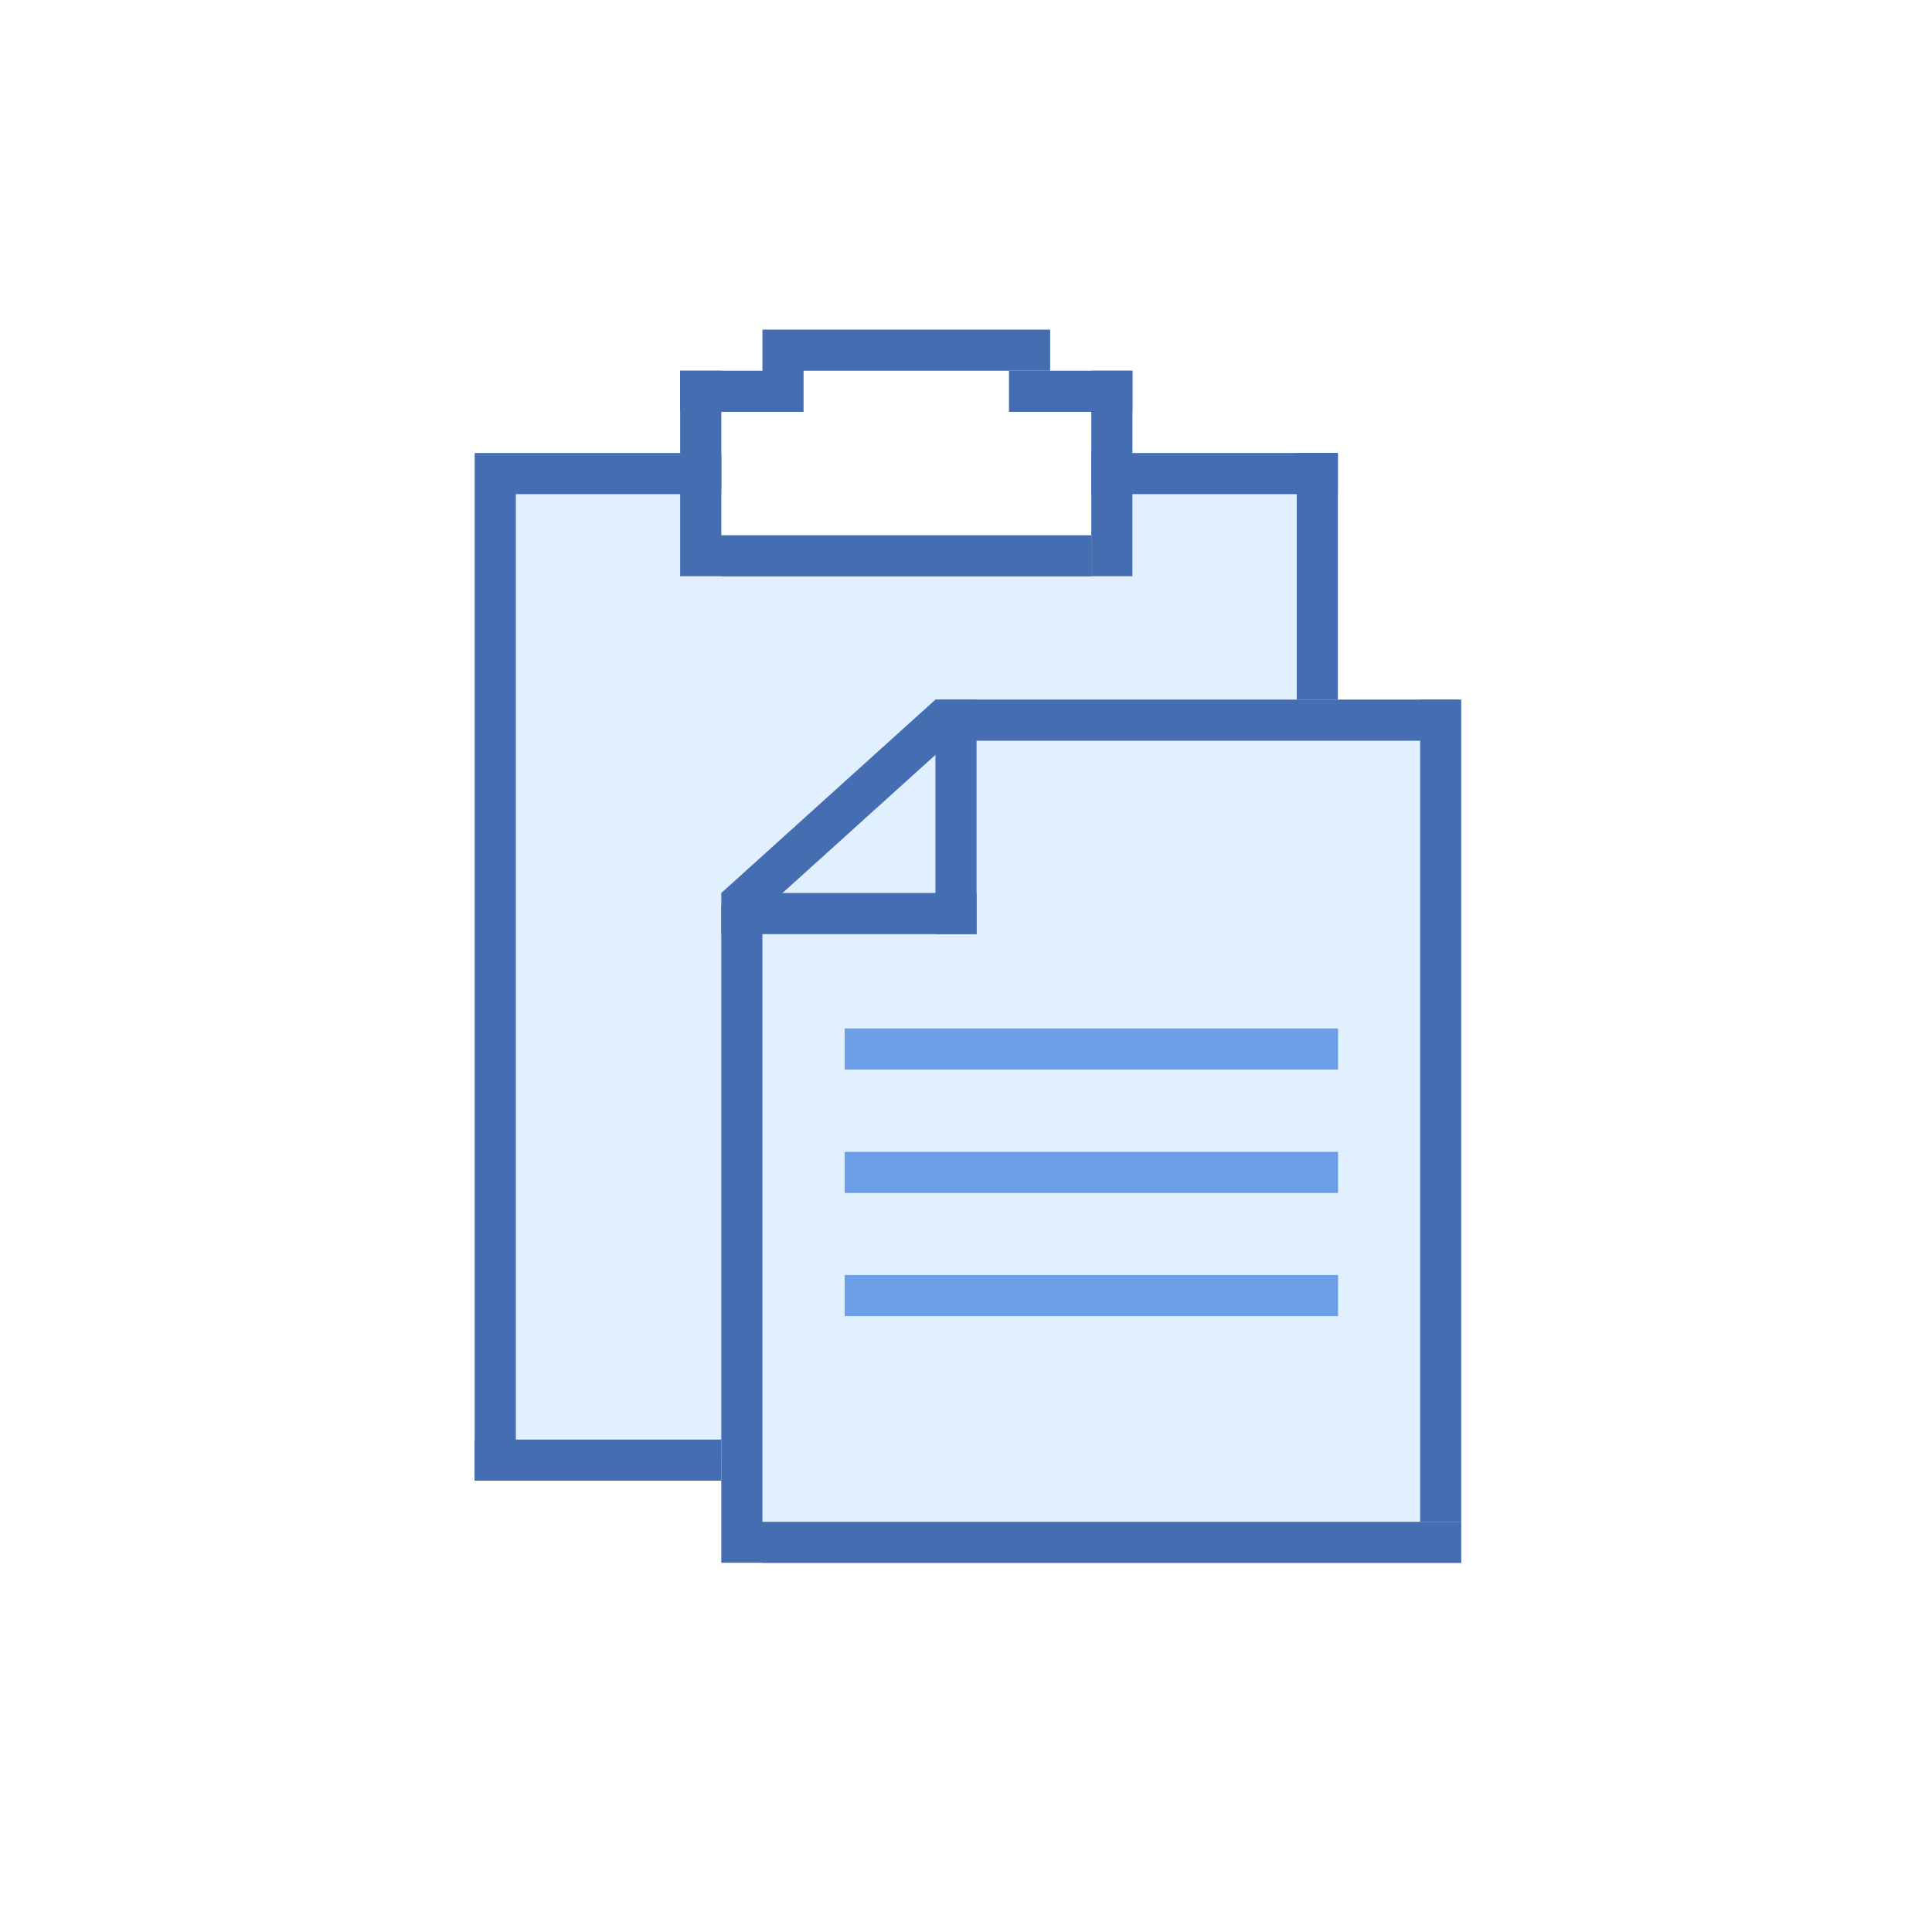
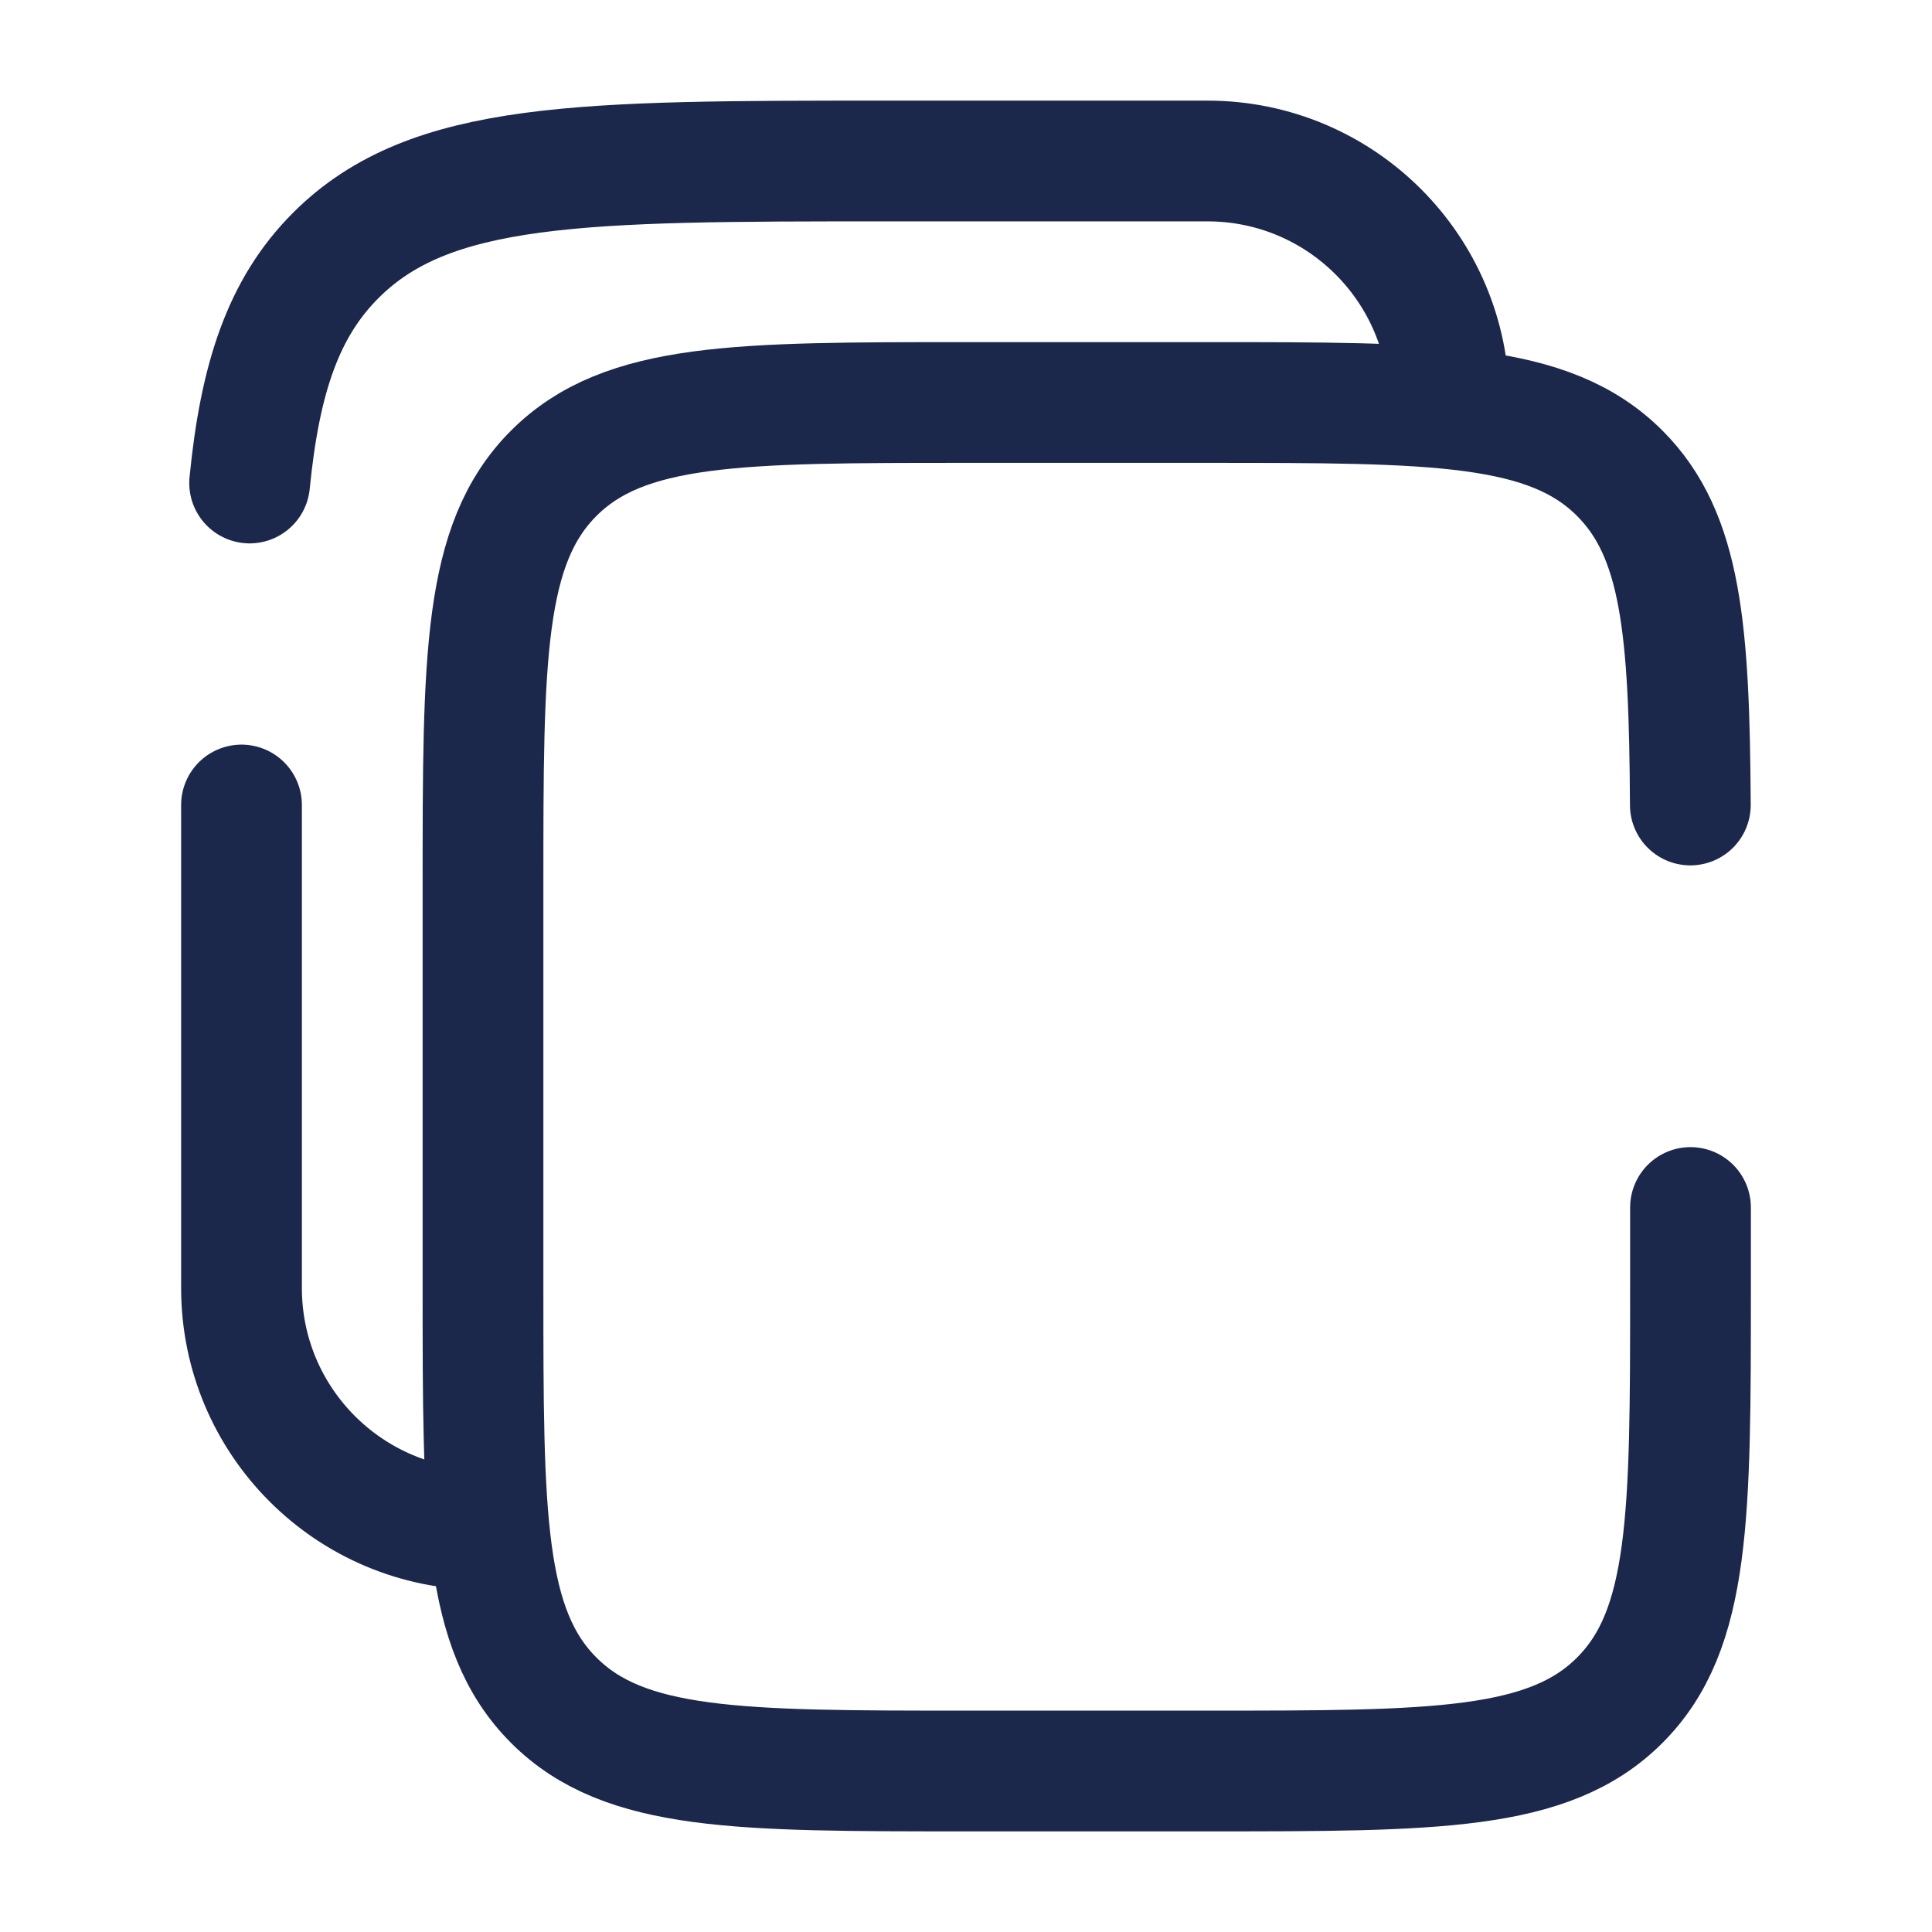
- <svg xmlns="http://www.w3.org/2000/svg" width="800px" height="800px" viewBox="0 0 1024 1024" class="icon" version="1.1">
-   <path d="M589.3 260.9v30H371.4v-30H268.9v513h117.2v-304l109.7-99.1h202.1V260.9z" fill="#E1F0FF" />
-   <path d="M516.1 371.1l-122.9 99.8v346.8h370.4V371.1z" fill="#E1F0FF" />
-   <path d="M752.7 370.8h21.8v435.8h-21.8z" fill="#446EB1" />
-   <path d="M495.8 370.8h277.3v21.8H495.8z" fill="#446EB1" />
-   <path d="M495.8 370.8h21.8v124.3h-21.8z" fill="#446EB1" />
-   <path d="M397.7 488.7l-15.4-15.4 113.5-102.5 15.4 15.4z" fill="#446EB1" />
-   <path d="M382.3 473.3h135.3v21.8H382.3z" fill="#446EB1" />
-   <path d="M382.3 479.7h21.8v348.6h-21.8zM404.1 806.6h370.4v21.8H404.1z" fill="#446EB1" />
-   <path d="M447.7 545.1h261.5v21.8H447.7zM447.7 610.5h261.5v21.8H447.7zM447.7 675.8h261.5v21.8H447.7z" fill="#6D9EE8" />
-   <path d="M251.6 763h130.7v21.8H251.6z" fill="#446EB1" />
-   <path d="M251.6 240.1h21.8v544.7h-21.8zM687.3 240.1h21.8v130.7h-21.8zM273.4 240.1h108.9v21.8H273.4z" fill="#446EB1" />
-   <path d="M578.4 240.1h130.7v21.8H578.4zM360.5 196.5h21.8v108.9h-21.8zM382.3 283.7h196.1v21.8H382.3zM534.8 196.5h65.4v21.8h-65.4z" fill="#446EB1" />
-   <path d="M360.5 196.5h65.4v21.8h-65.4zM404.1 174.7h152.5v21.8H404.1zM578.4 196.5h21.8v108.9h-21.8z" fill="#446EB1" />
+ <svg xmlns="http://www.w3.org/2000/svg" width="800px" height="800px" viewBox="0 0 24 24" fill="none">
+   <path d="M20.998 10C20.986 7.825 20.89 6.647 20.121 5.879C19.243 5 17.828 5 15 5H12C9.172 5 7.757 5 6.879 5.879C6 6.757 6 8.172 6 11V16C6 18.828 6 20.243 6.879 21.121C7.757 22 9.172 22 12 22H15C17.828 22 19.243 22 20.121 21.121C21 20.243 21 18.828 21 16V15" stroke="#1C274C" stroke-width="1.5" stroke-linecap="round" />
+   <path d="M3 10V16C3 17.657 4.343 19 6 19M18 5C18 3.343 16.657 2 15 2H11C7.229 2 5.343 2 4.172 3.172C3.518 3.825 3.229 4.7 3.101 6" stroke="#1C274C" stroke-width="1.5" stroke-linecap="round" />
</svg>
